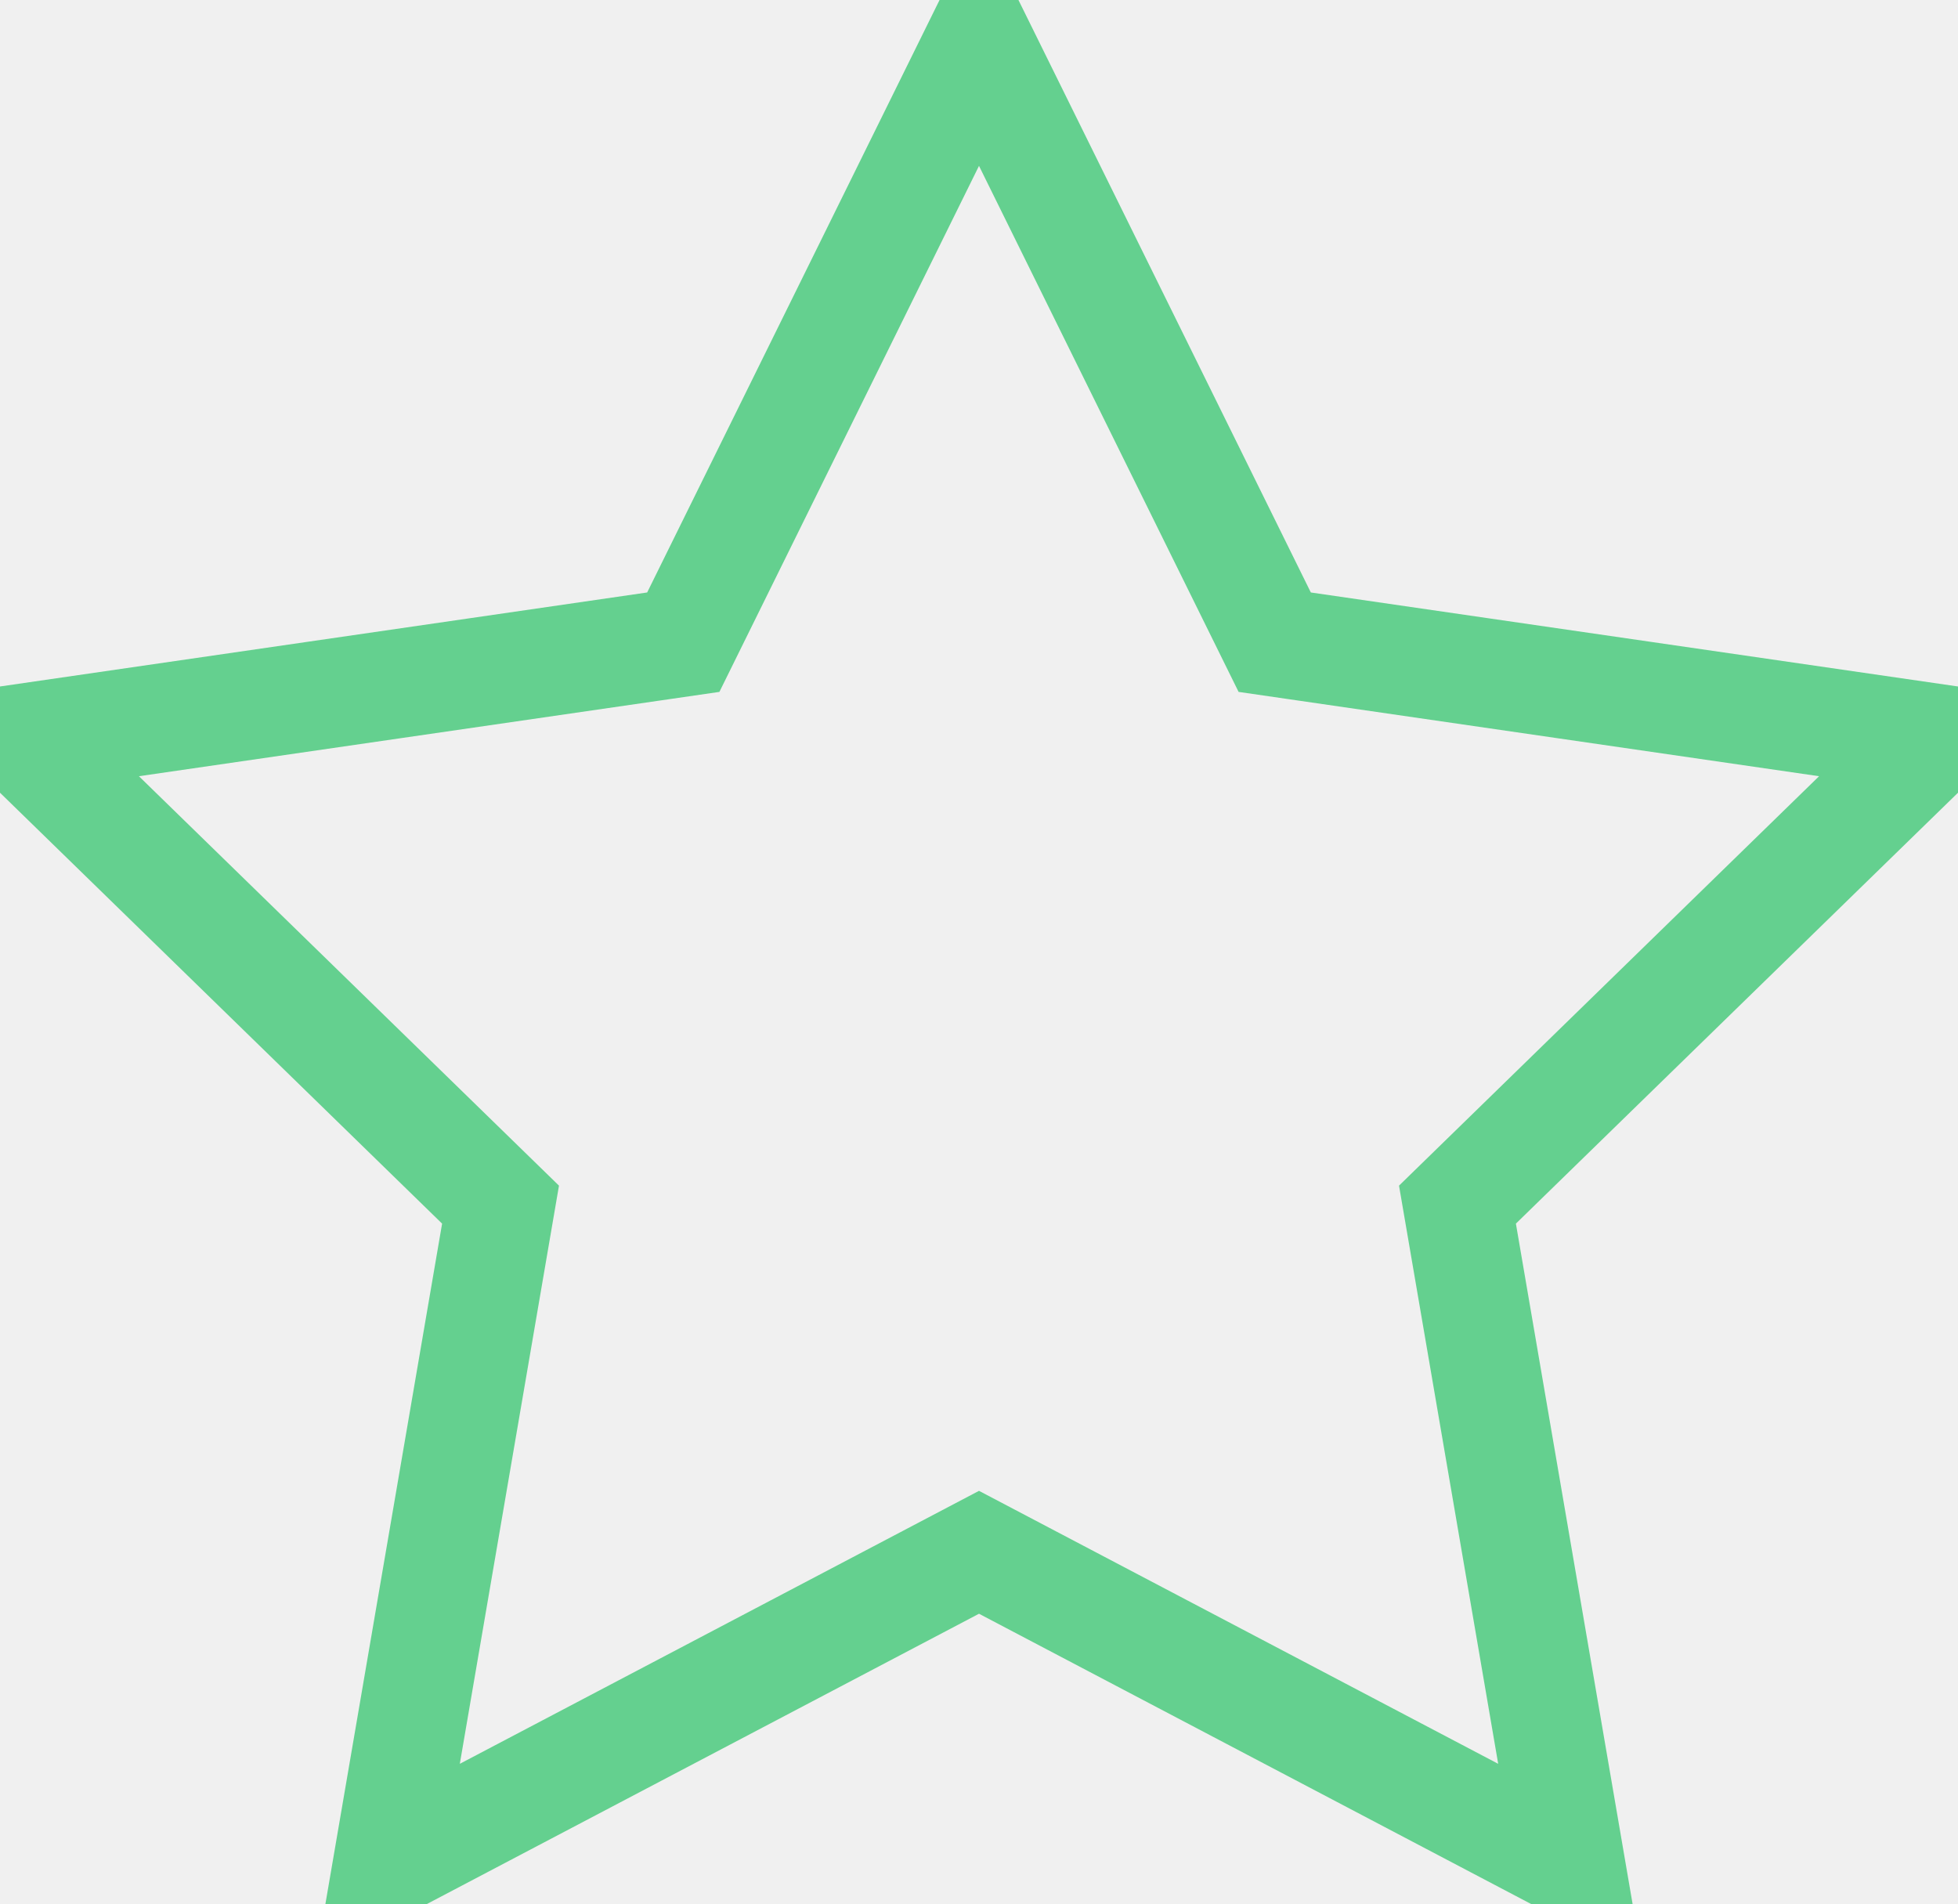
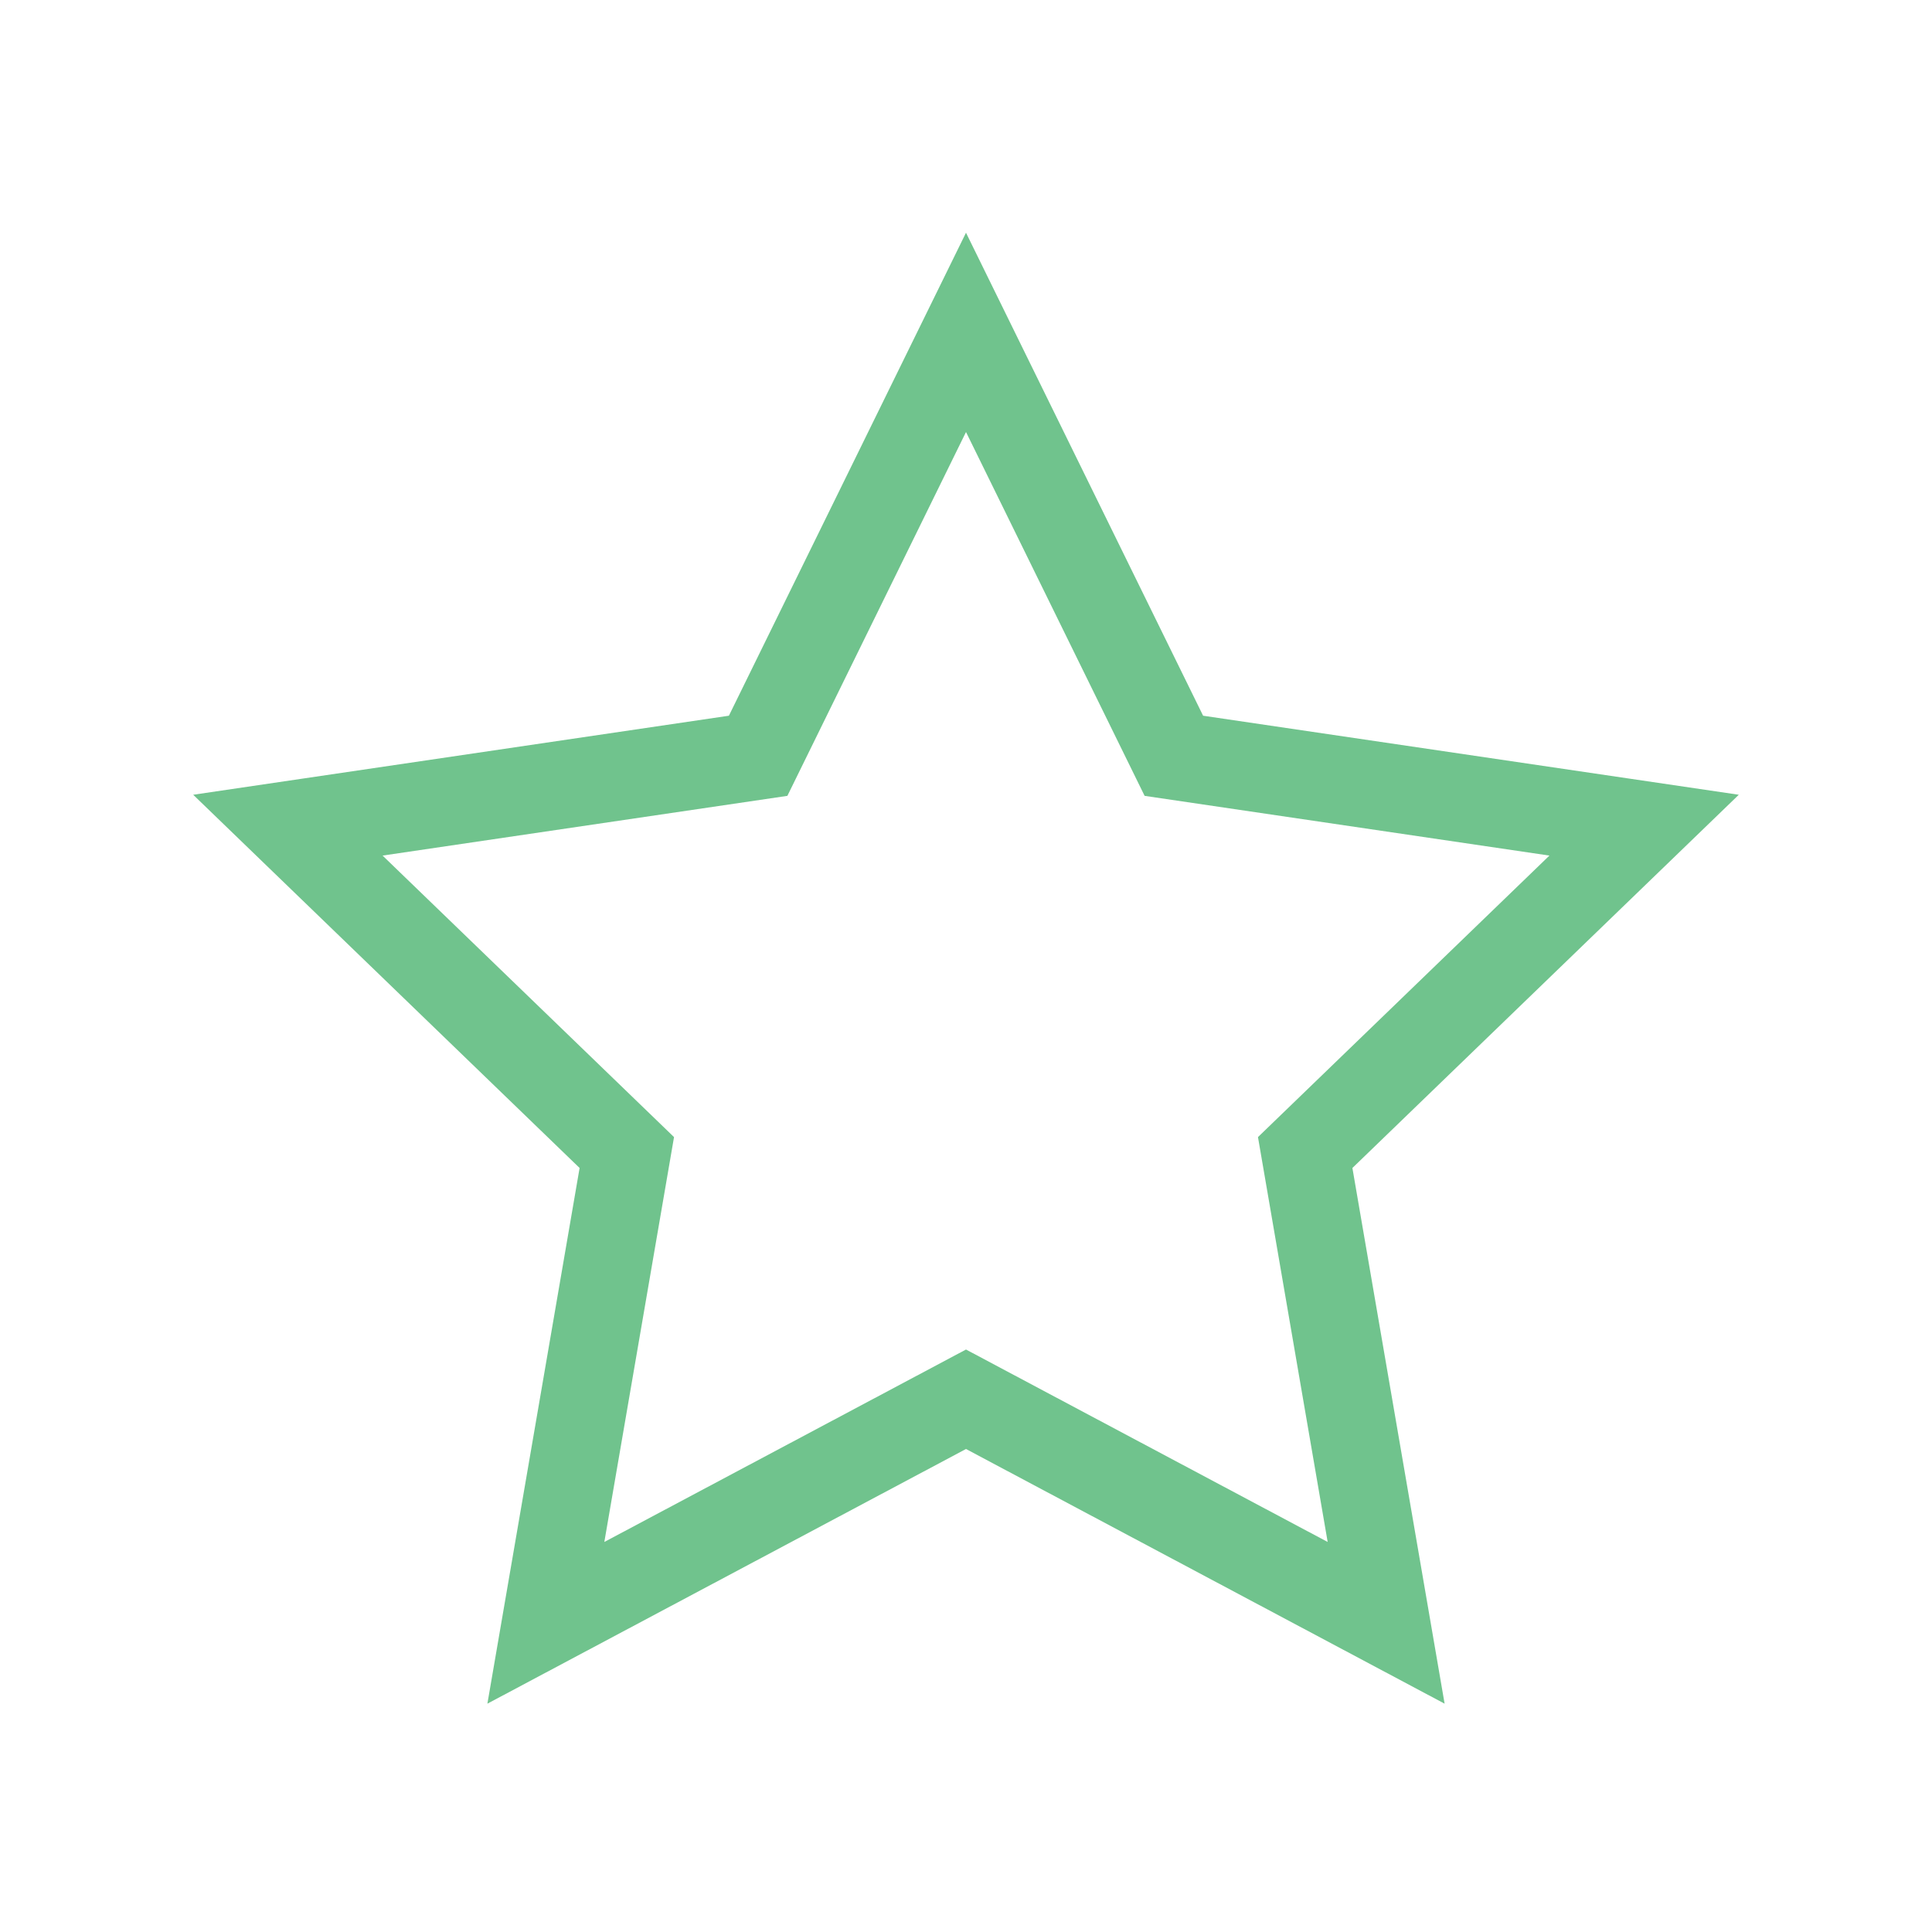
- <svg xmlns="http://www.w3.org/2000/svg" width="36px" height="35px" viewBox="0 0 36 35" version="1.1">
-   <defs />
-   <g id="Welcome" stroke="none" stroke-width="1" fill="none" fill-rule="evenodd">
-     <g id="List" transform="translate(-721, -329)" stroke-width="2" stroke="#64D08F">
-       <g id="Group" transform="translate(266, 205)">
-         <polygon id="Star-2-Copy-2" points="473 152.54 462.126 158.257 464.203 146.148 455.405 137.573 467.563 135.807 473 124.79 478.437 135.807 490.595 137.573 481.797 146.148 483.874 158.257 " />
+ <svg xmlns="http://www.w3.org/2000/svg" xmlns:xlink="http://www.w3.org/1999/xlink" version="1.1" id="Layer_1" x="0px" y="0px" viewBox="-283 375 44 44" style="enable-background:new -283 375 44 44;" xml:space="preserve">
+   <style type="text/css">
+ 	.st0{fill:#FFFFFF;}
+ 	.st1{clip-path:url(#SVGID_2_);}
+ 	.st2{enable-background:new    ;}
+ 	.st3{clip-path:url(#SVGID_4_);}
+ 	.st4{clip-path:url(#SVGID_6_);}
+ 	.st5{clip-path:url(#SVGID_8_);fill:none;stroke:#70C38D;stroke-width:4;stroke-miterlimit:10;}
+ </style>
+   <g>
+     <g>
+       <g>
+         <rect x="-283" y="375" class="st0" width="44" height="44" />
+         <g>
+           <defs>
+             <rect id="SVGID_1_" x="-279" y="379.5" width="36" height="35" />
+           </defs>
+           <clipPath id="SVGID_2_">
+             <use xlink:href="#SVGID_1_" style="overflow:visible;" />
+           </clipPath>
+           <g id="Layer_1_1_" class="st1">
+             <g id="XMLID_1_" class="st2">
+               <defs>
+                 <rect id="SVGID_3_" x="-955" y="50.5" class="st2" width="1366" height="787" />
+               </defs>
+               <clipPath id="SVGID_4_">
+                 <use xlink:href="#SVGID_3_" style="overflow:visible;" />
+               </clipPath>
+               <g id="XMLID_15_" class="st3">
+                 <g id="XMLID_17_">
+                   <defs>
+                     <polygon id="SVGID_5_" points="-261,408 -271.9,413.8 -269.8,401.6 -278.6,393.1 -266.4,391.3 -261,380.3 -255.6,391.3            -243.4,393.1 -252.2,401.6 -250.1,413.8          " />
+                   </defs>
+                   <clipPath id="SVGID_6_">
+                     <use xlink:href="#SVGID_5_" style="overflow:visible;" />
+                   </clipPath>
+                   <g id="XMLID_19_" class="st4">
+                     <g id="XMLID_21_">
+                       <defs>
+                         <rect id="SVGID_7_" x="-279" y="379.5" width="36" height="35" />
+                       </defs>
+                       <clipPath id="SVGID_8_">
+                         <use xlink:href="#SVGID_7_" style="overflow:visible;" />
+                       </clipPath>
+                       <polygon id="XMLID_23_" class="st5" points="-261,408 -271.9,413.8 -269.8,401.6 -278.6,393.1 -266.4,391.3 -261,380.3             -255.6,391.3 -243.4,393.1 -252.2,401.6 -250.1,413.8           " />
+                     </g>
+                   </g>
+                 </g>
+               </g>
+             </g>
+           </g>
+         </g>
      </g>
    </g>
  </g>
</svg>
